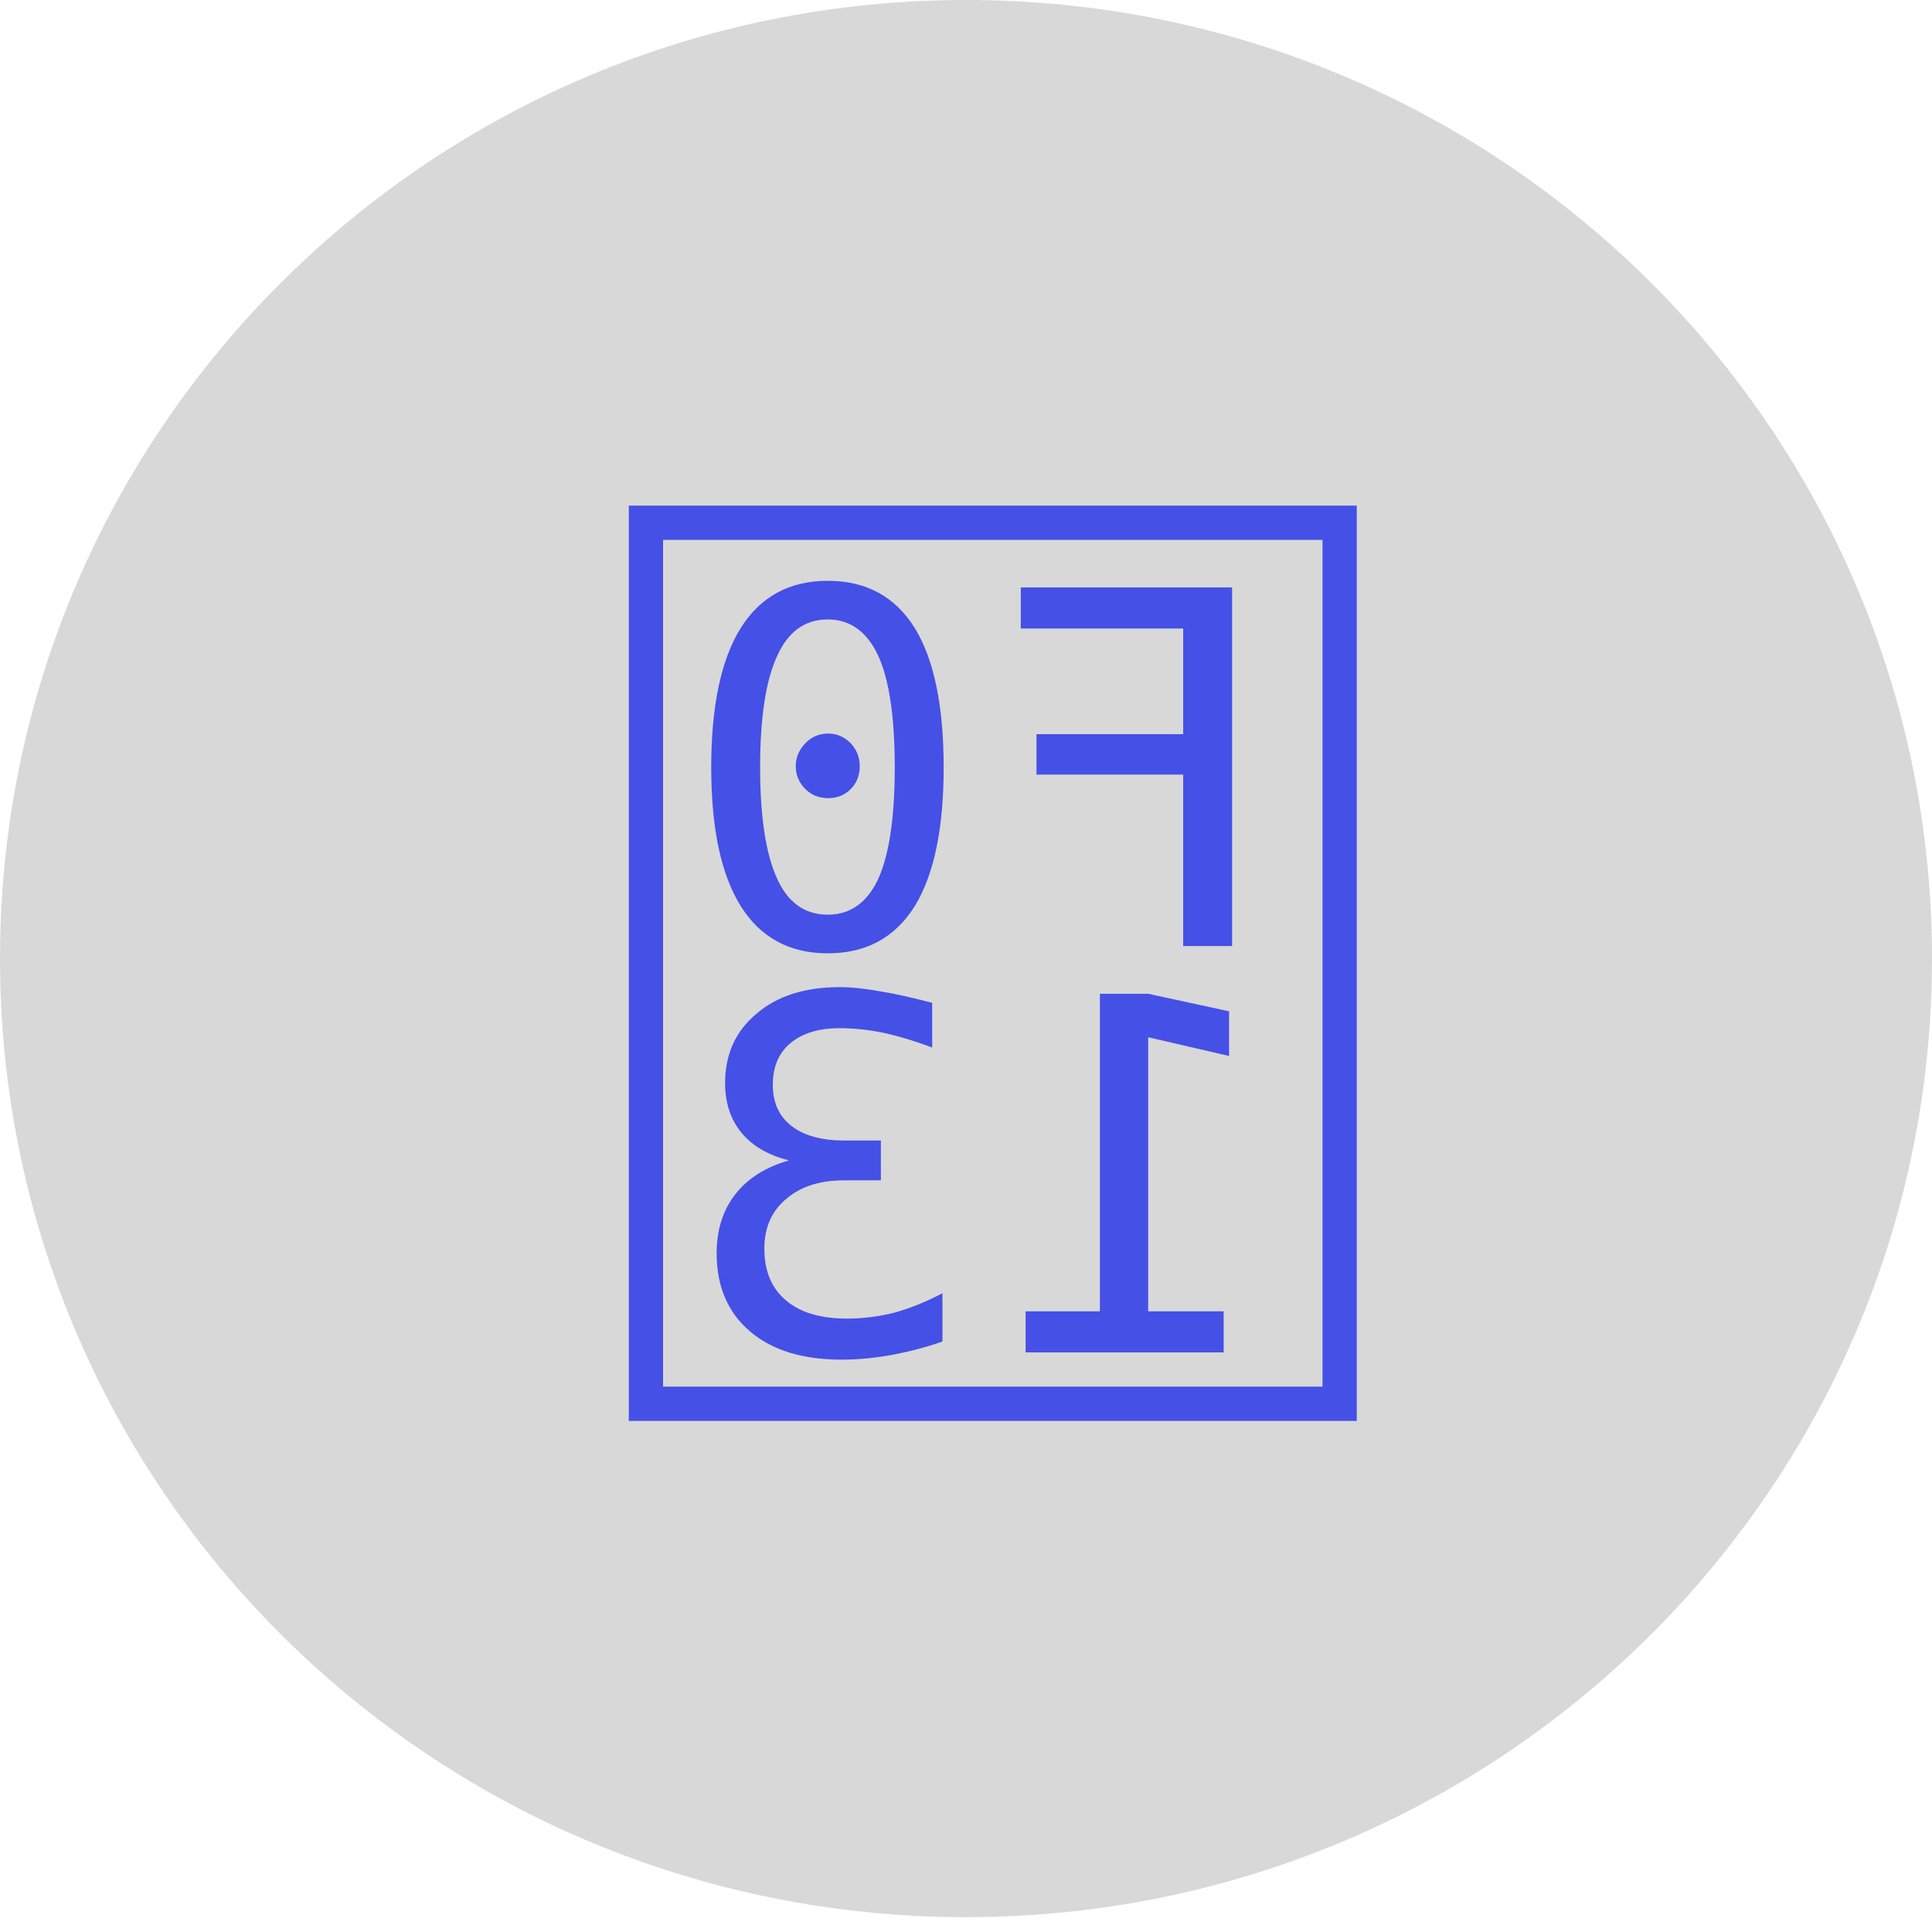
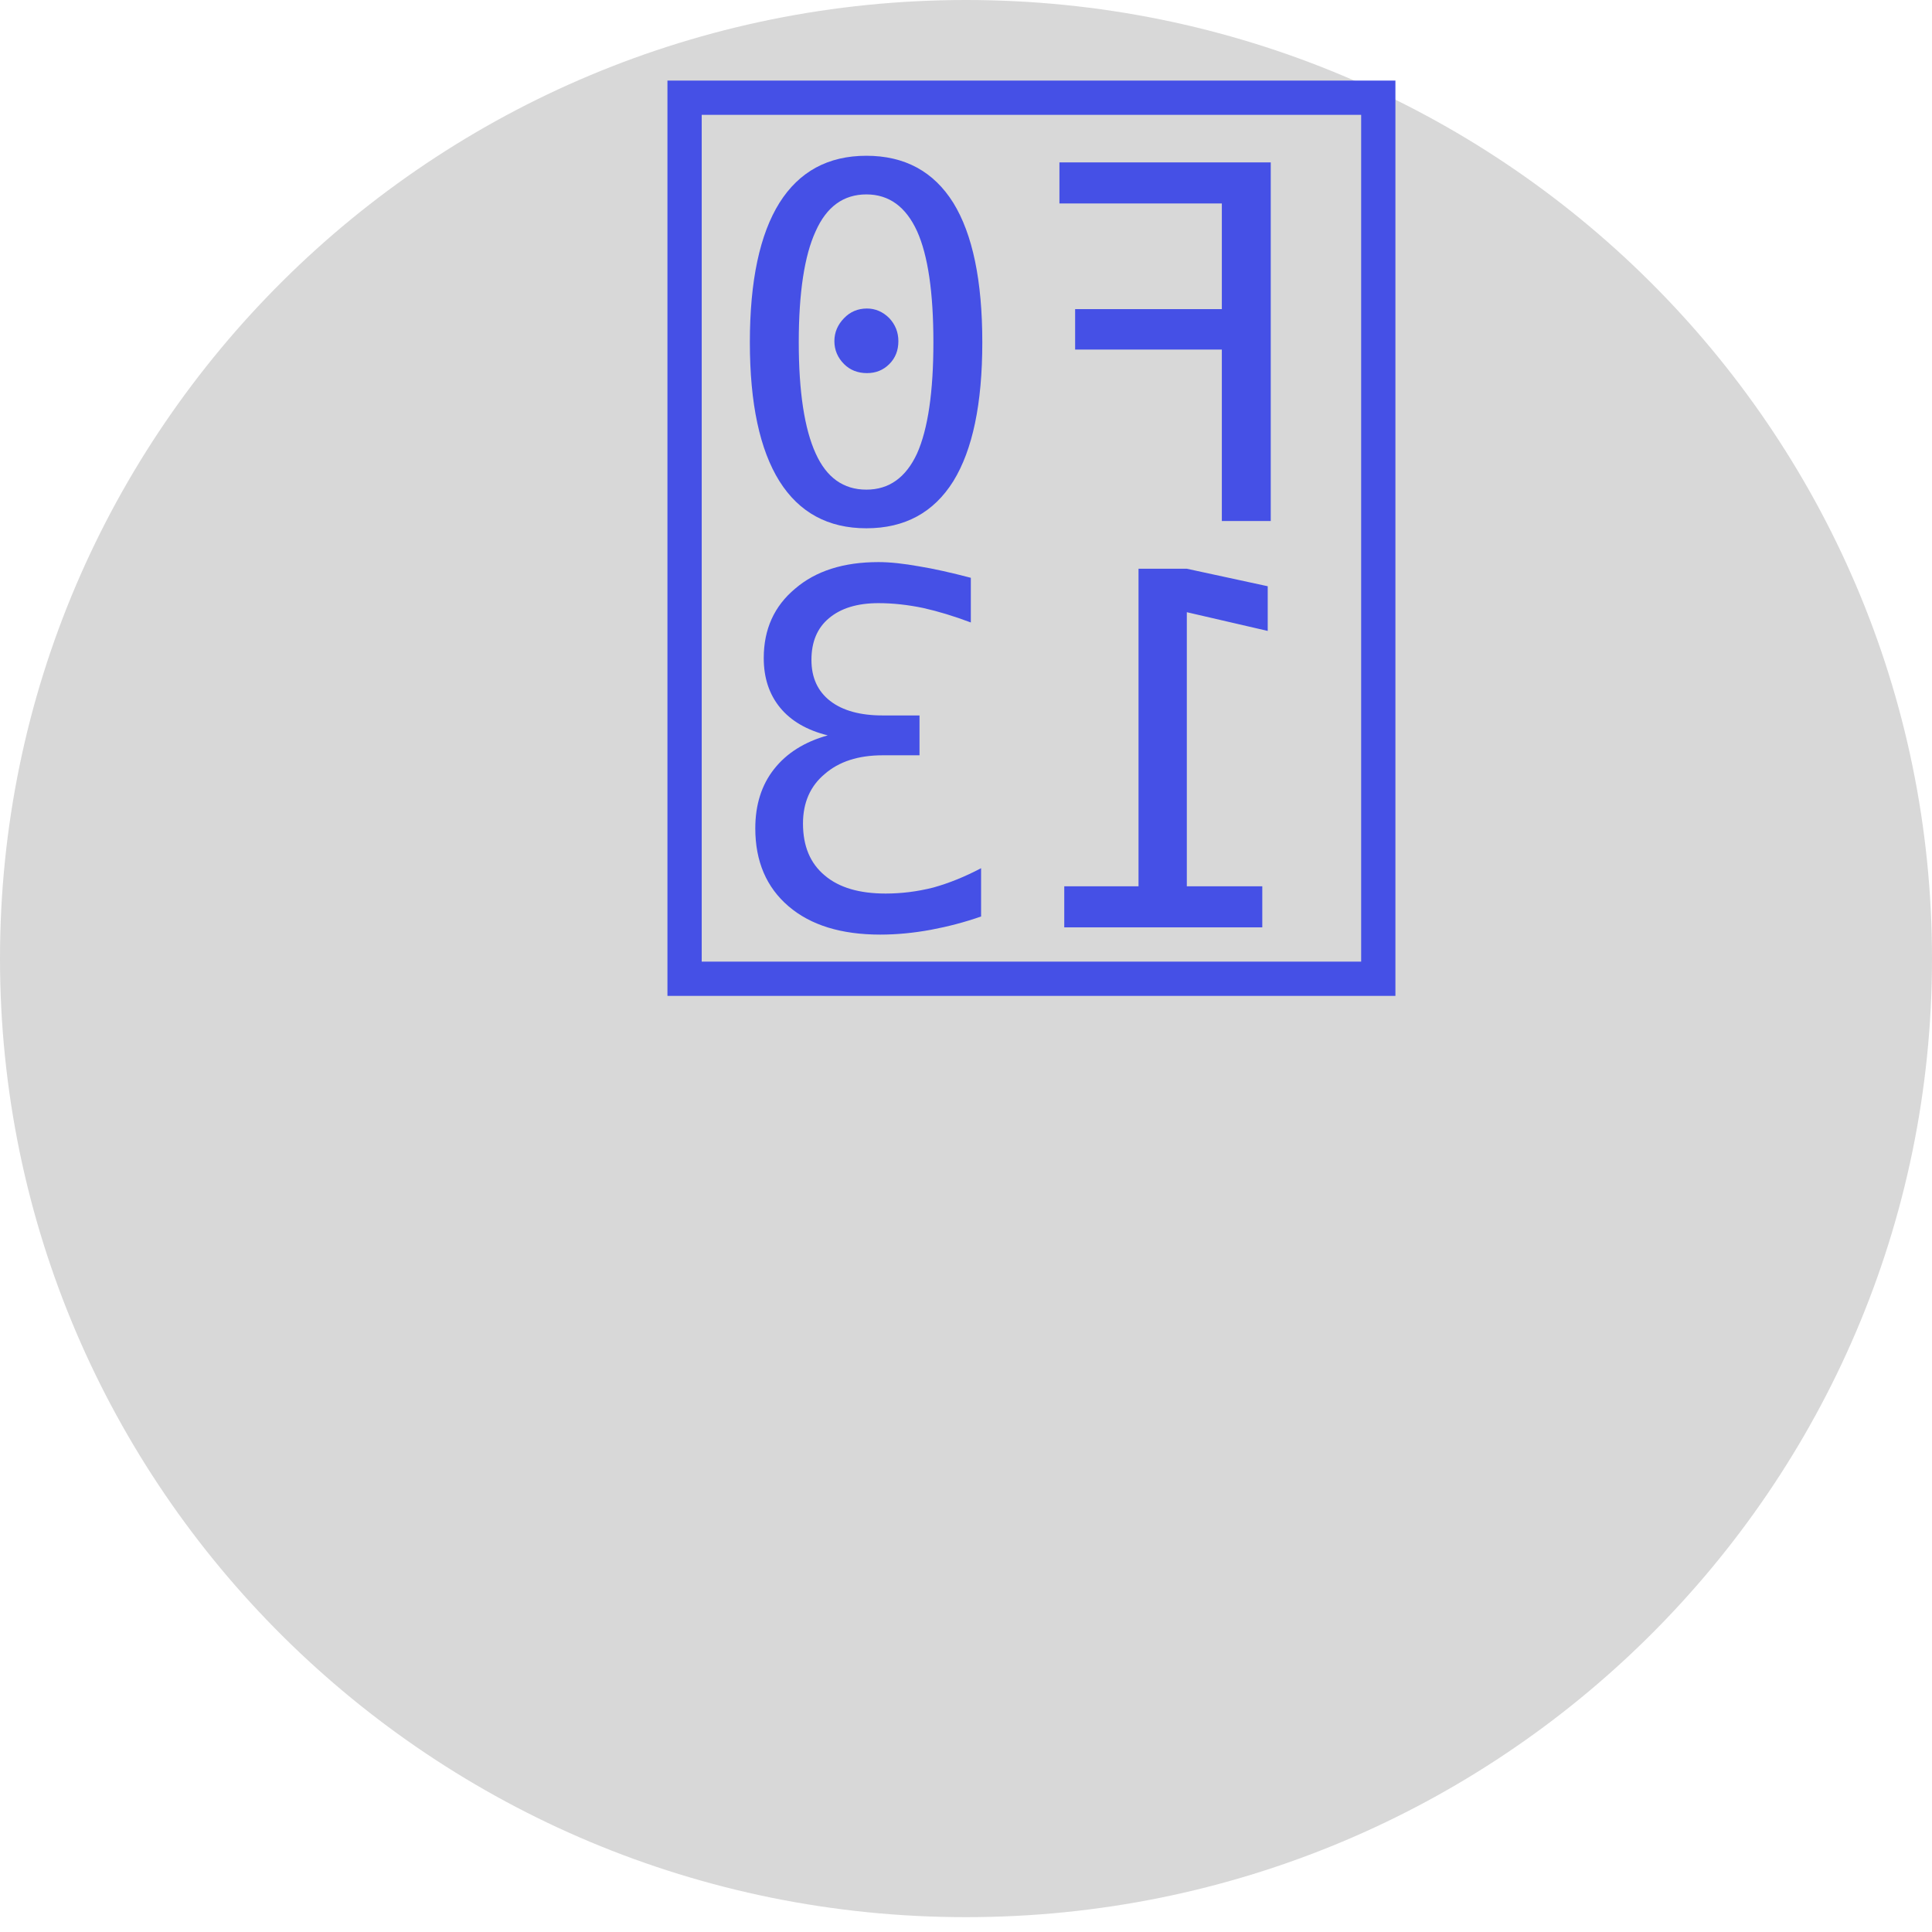
<svg xmlns="http://www.w3.org/2000/svg" width="50px" height="50px" viewBox="0 0 50 50" version="1.1">
-   <g id="Icon">
-     <ellipse id="Oval" fill="#D8D8D8" cx="25" cy="24.808" rx="25" ry="24.808" />
-     <text id="cog---FontAwesome" transform="translate(25, 25) scale(-1, 1) translate(-25, -25) " font-family="FontAwesome" font-size="28" font-weight="normal" fill="#4550E6">
-       <tspan x="14" y="35"></tspan>
-     </text>
+   <g id="Icon/Cog" stroke="none" stroke-width="1" fill="none" fill-rule="evenodd">
+     <g id="Icon">
+       <ellipse id="Oval" fill="#D8D8D8" cx="25" cy="24.808" rx="25" ry="24.808" />
+       <text id="cog---FontAwesome" transform="translate(25, 25) scale(-1, 1) translate(-25, -25) " font-family="FontAwesome" font-size="28" font-weight="normal" fill="#4550E6">
+         <tspan x="13" y="24"></tspan>
+       </text>
+     </g>
  </g>
</svg>
